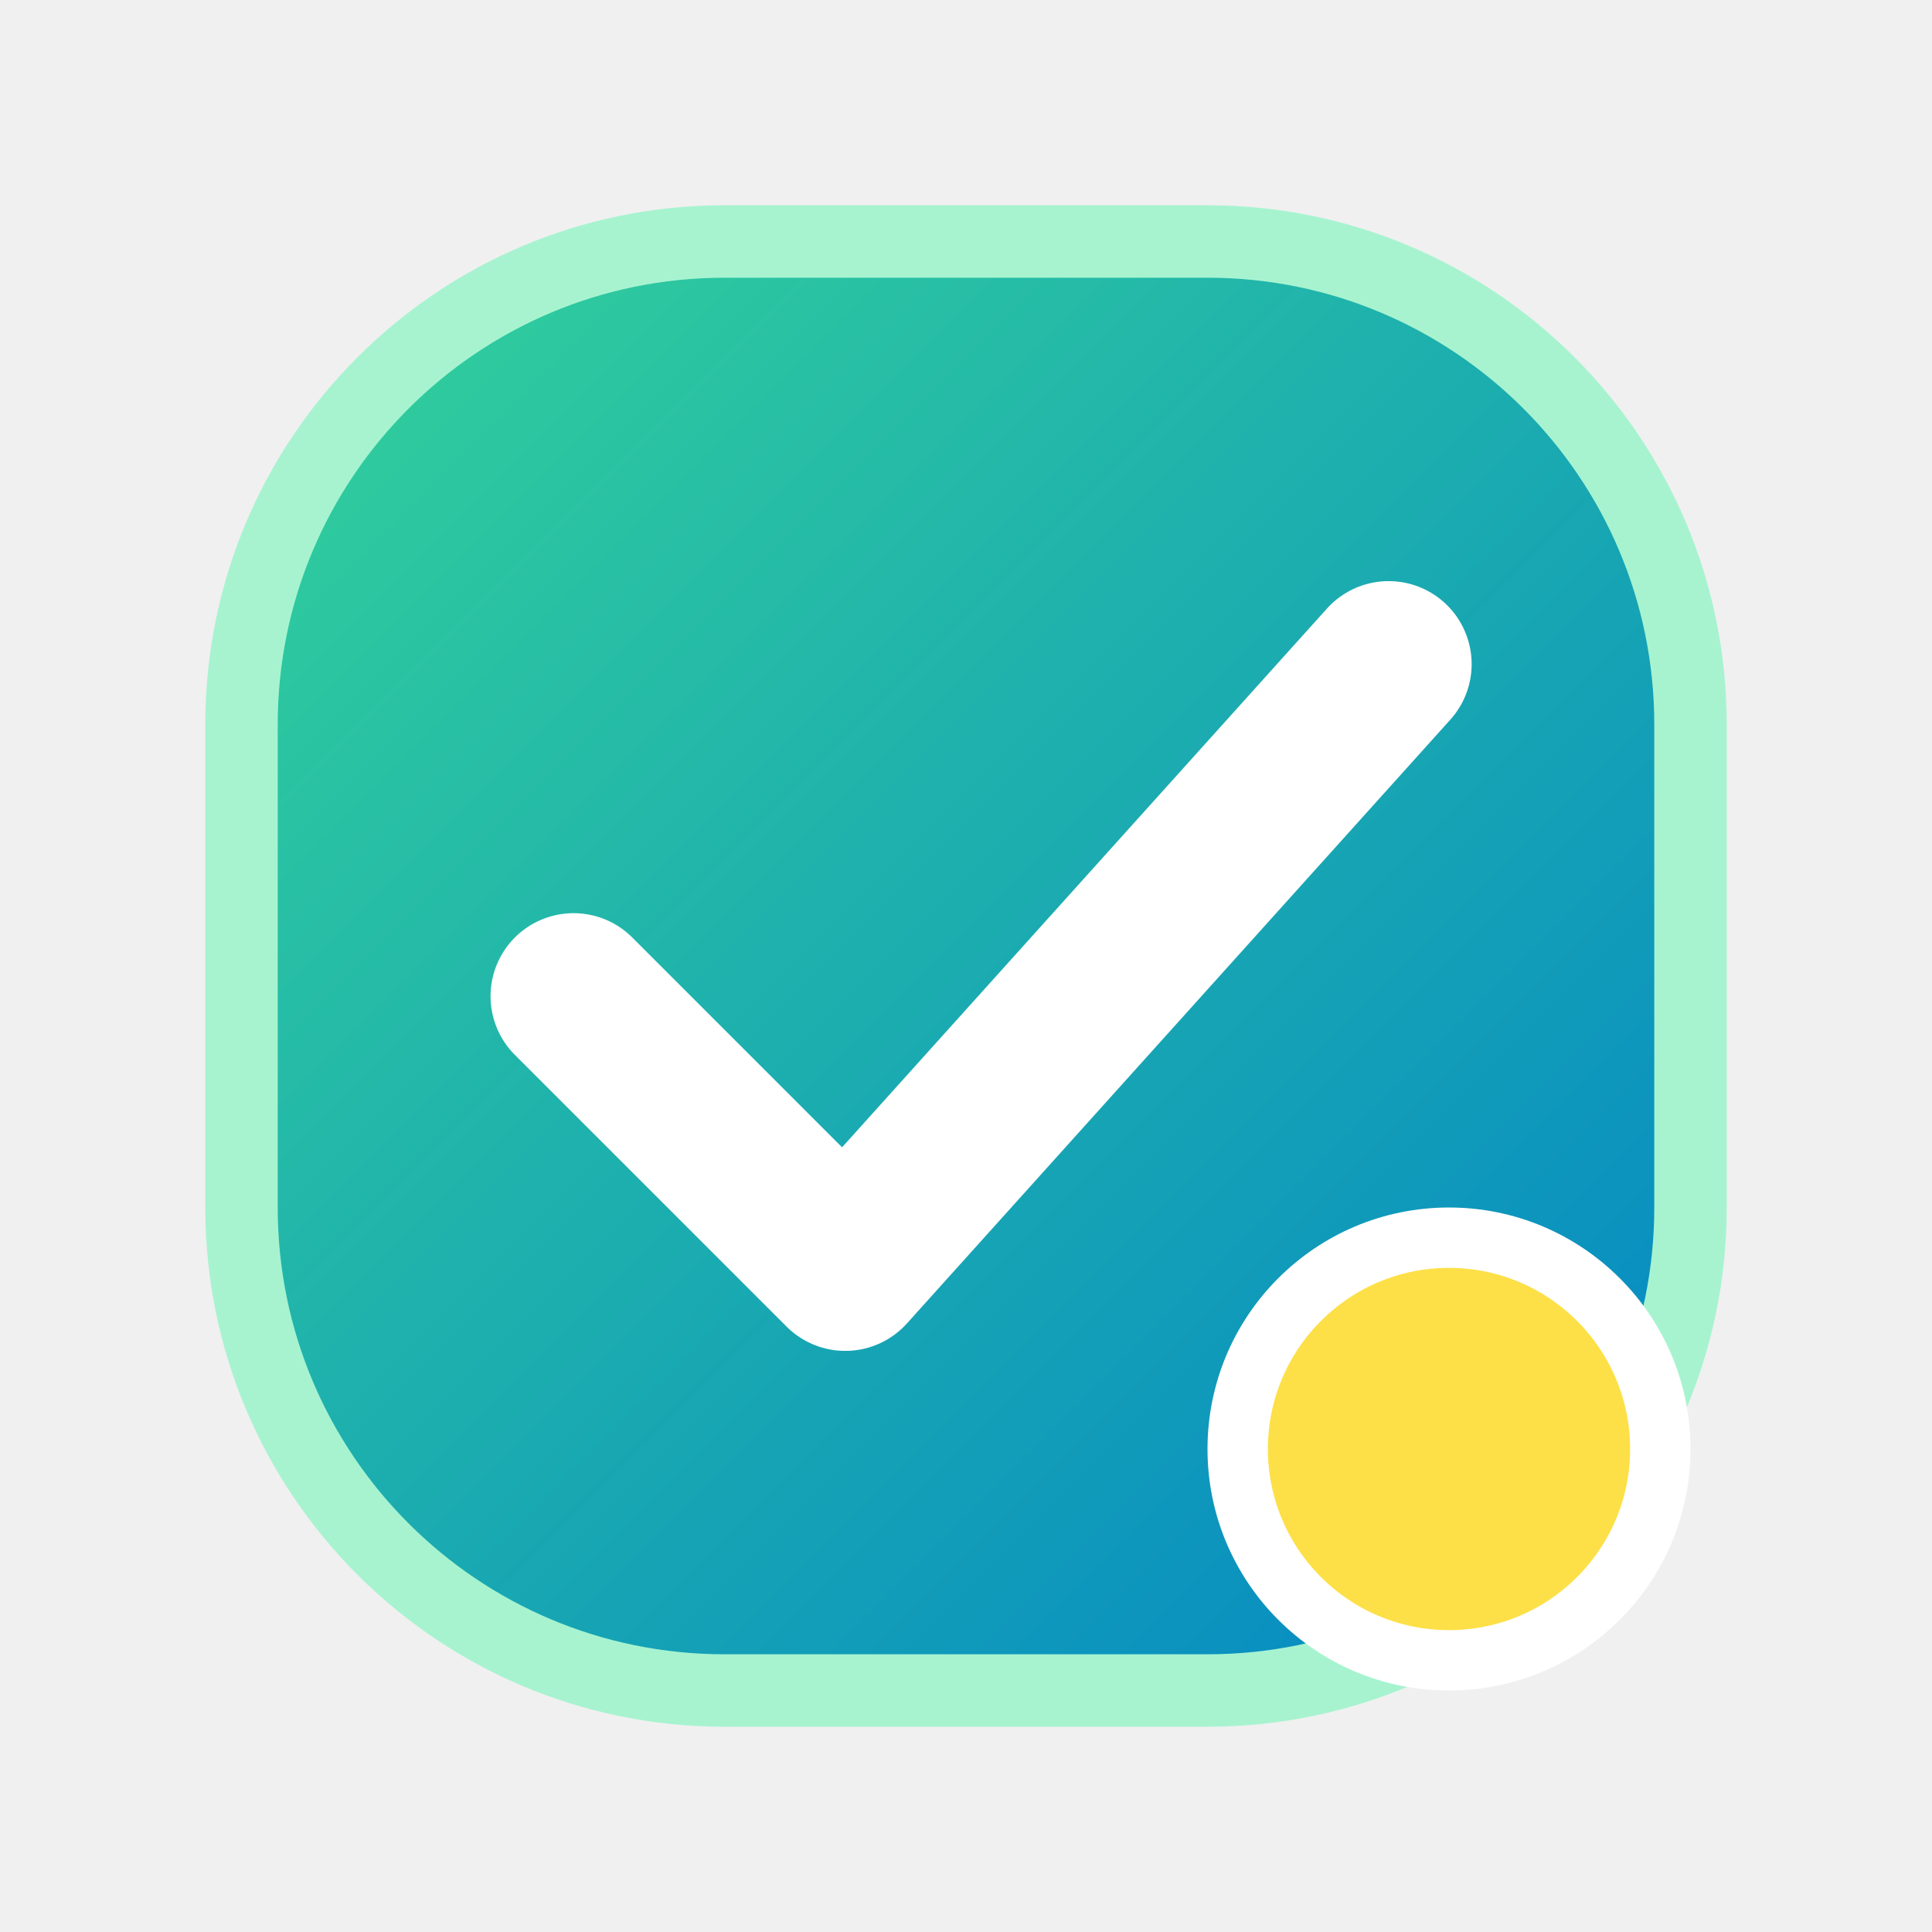
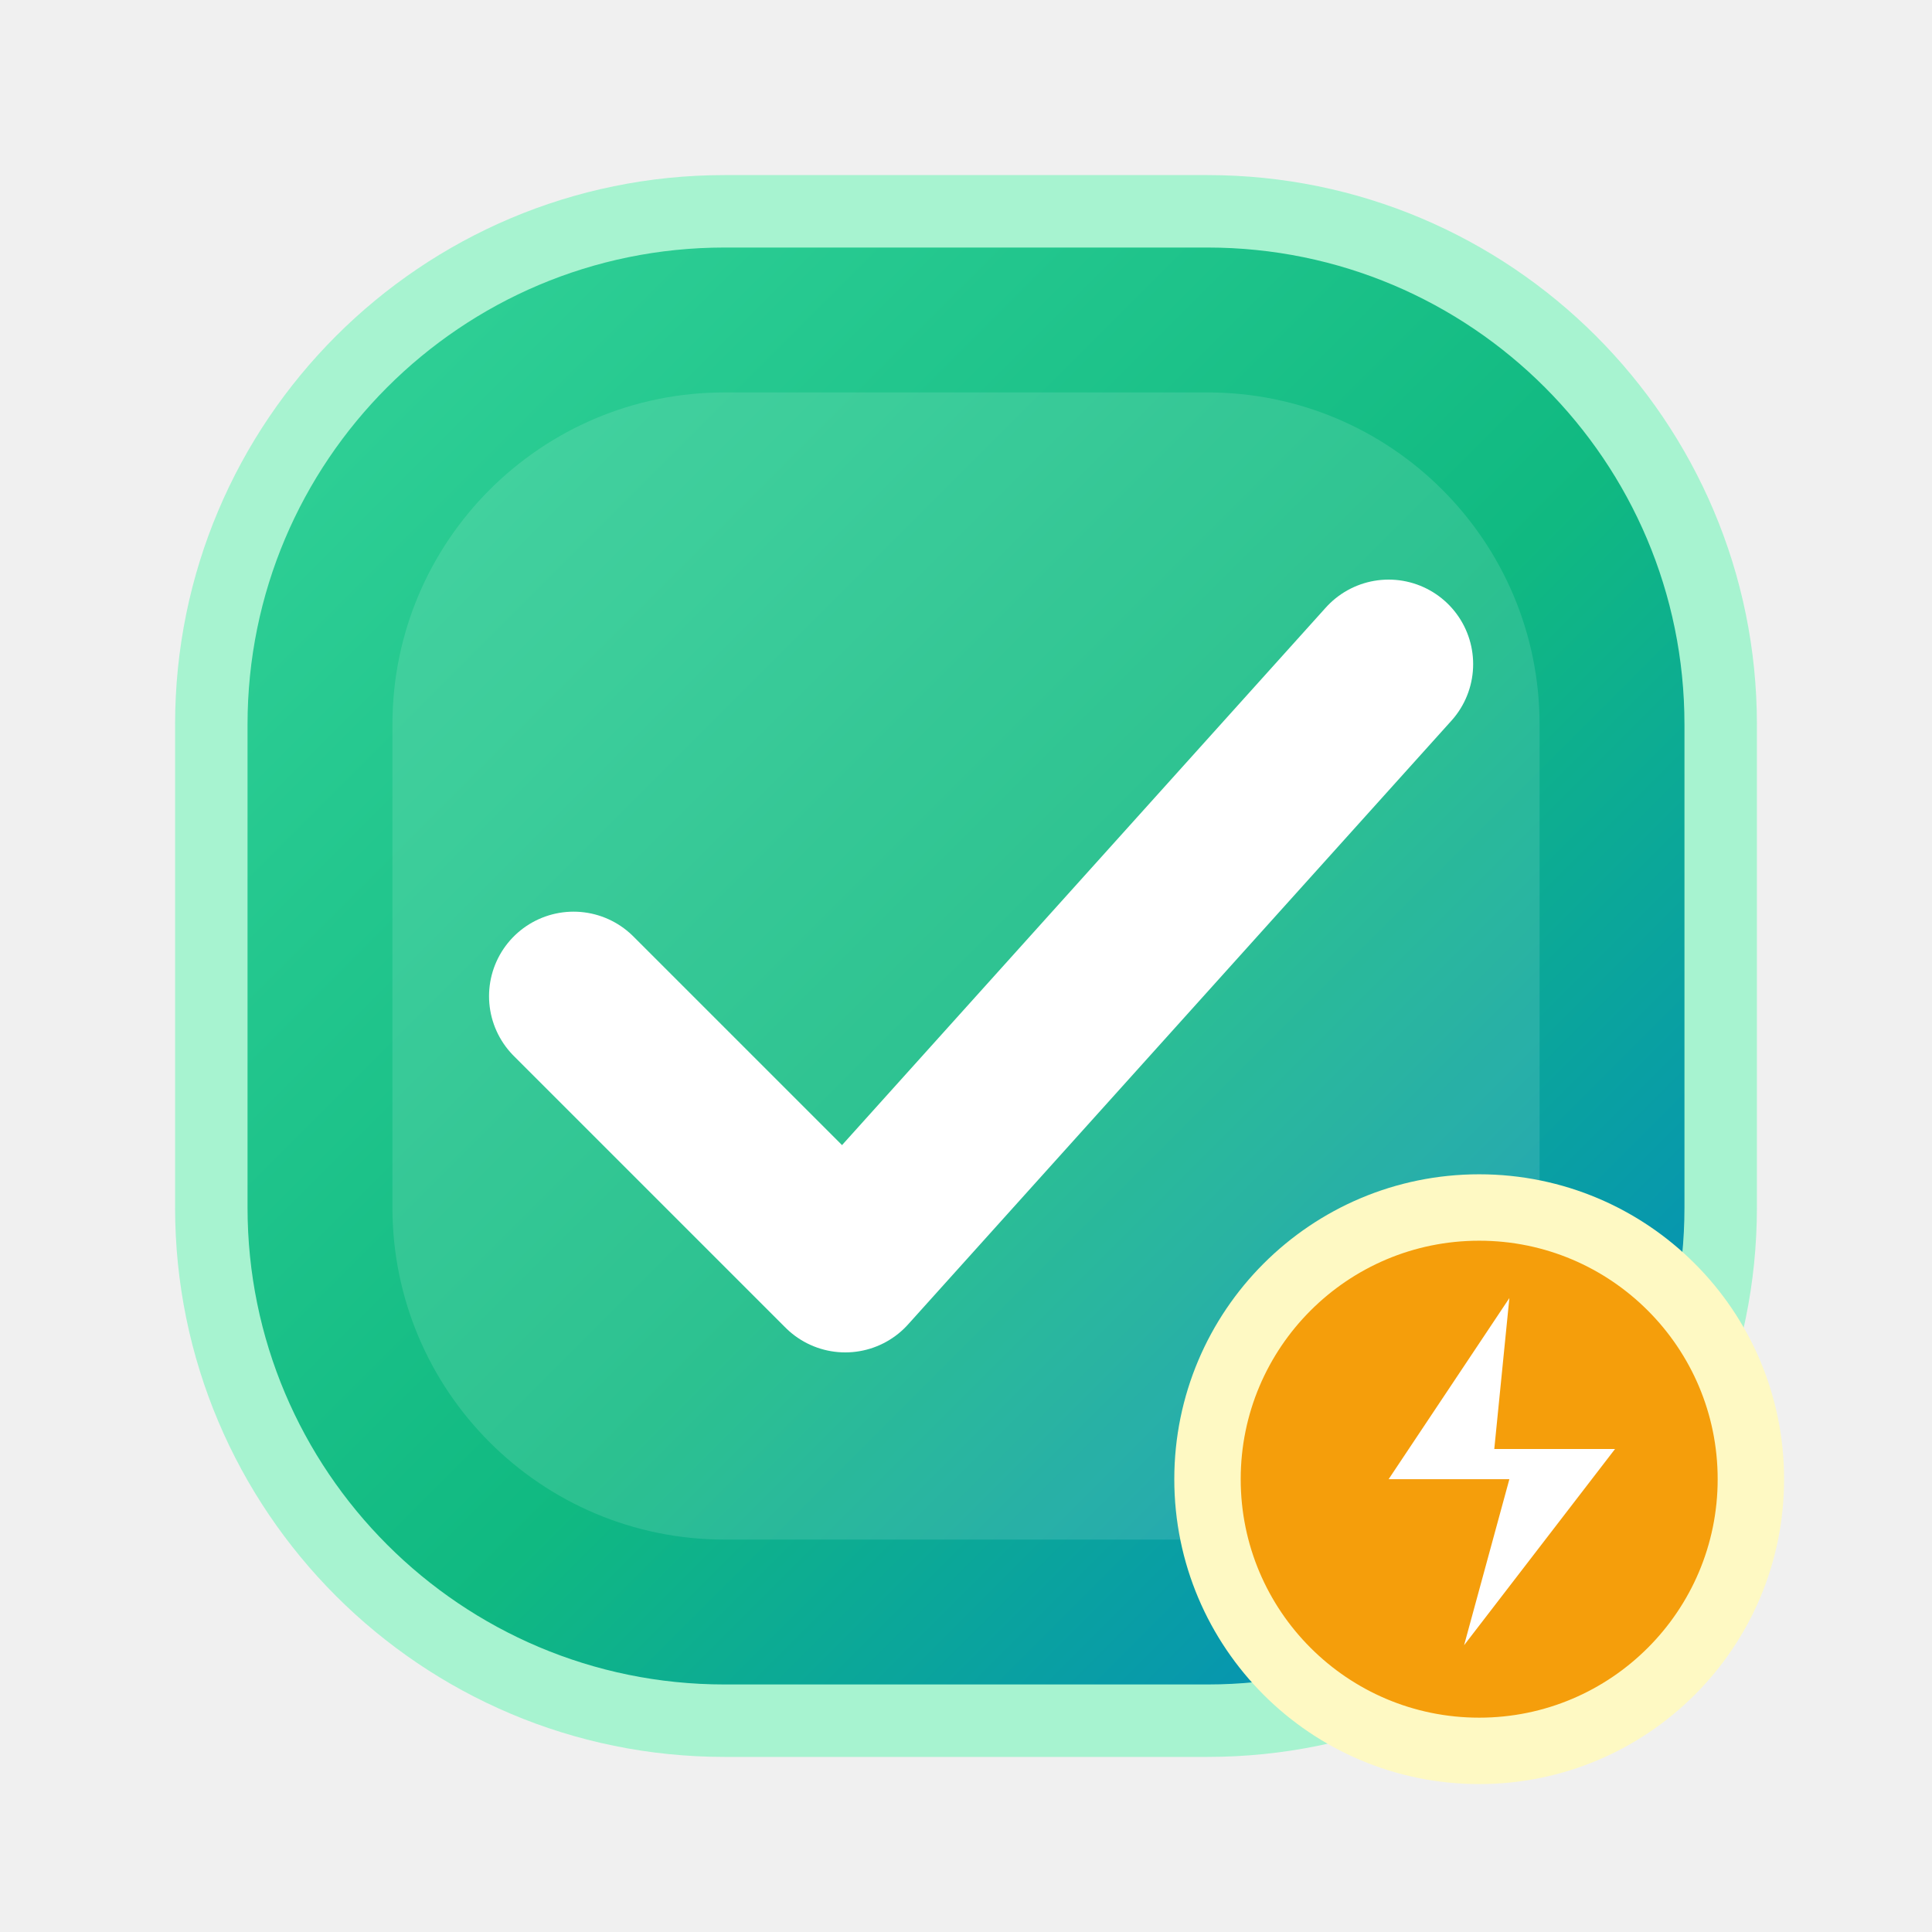
<svg xmlns="http://www.w3.org/2000/svg" viewBox="0 0 64 64" fill="none">
  <defs>
-     <linearGradient id="ic-g" x1="8" y1="8" x2="56" y2="56" gradientUnits="userSpaceOnUse">
+     <linearGradient id="ic-1" x1="8" y1="8" x2="56" y2="56" gradientUnits="userSpaceOnUse">
      <stop offset="0%" stop-color="#34D399" />
+       <stop offset="55%" stop-color="#10B981" />
      <stop offset="100%" stop-color="#0284C7" />
    </linearGradient>
  </defs>
-   <rect x="8" y="8" width="48" height="48" rx="16" fill="url(#ic-g)" stroke="#A7F3D0" stroke-width="2.4" />
-   <path d="M19 33L28 42L46 22" stroke="#FFFFFF" stroke-width="5.5" stroke-linecap="round" stroke-linejoin="round" />
-   <circle cx="48" cy="48" r="7" fill="#FDE047" stroke="#FFFFFF" stroke-width="2" />
+   <rect x="7" y="7" width="50" height="50" rx="17" fill="url(#ic-1)" stroke="#A7F3D0" stroke-width="2.4" />
+   <rect x="13" y="13" width="38" height="38" rx="11" fill="#FFFFFF" opacity="0.12" />
+   <path d="M19 33L28 42L46 22" stroke="#FFFFFF" stroke-width="5.6" stroke-linecap="round" stroke-linejoin="round" />
+   <circle cx="49" cy="49" r="9" fill="#F59E0B" stroke="#FEF9C3" stroke-width="2.2" />
+   <path d="M50 43L46 49H50L48.5 54.5L53.5 48H49.5L50 43Z" fill="#FFFFFF" />
</svg>
